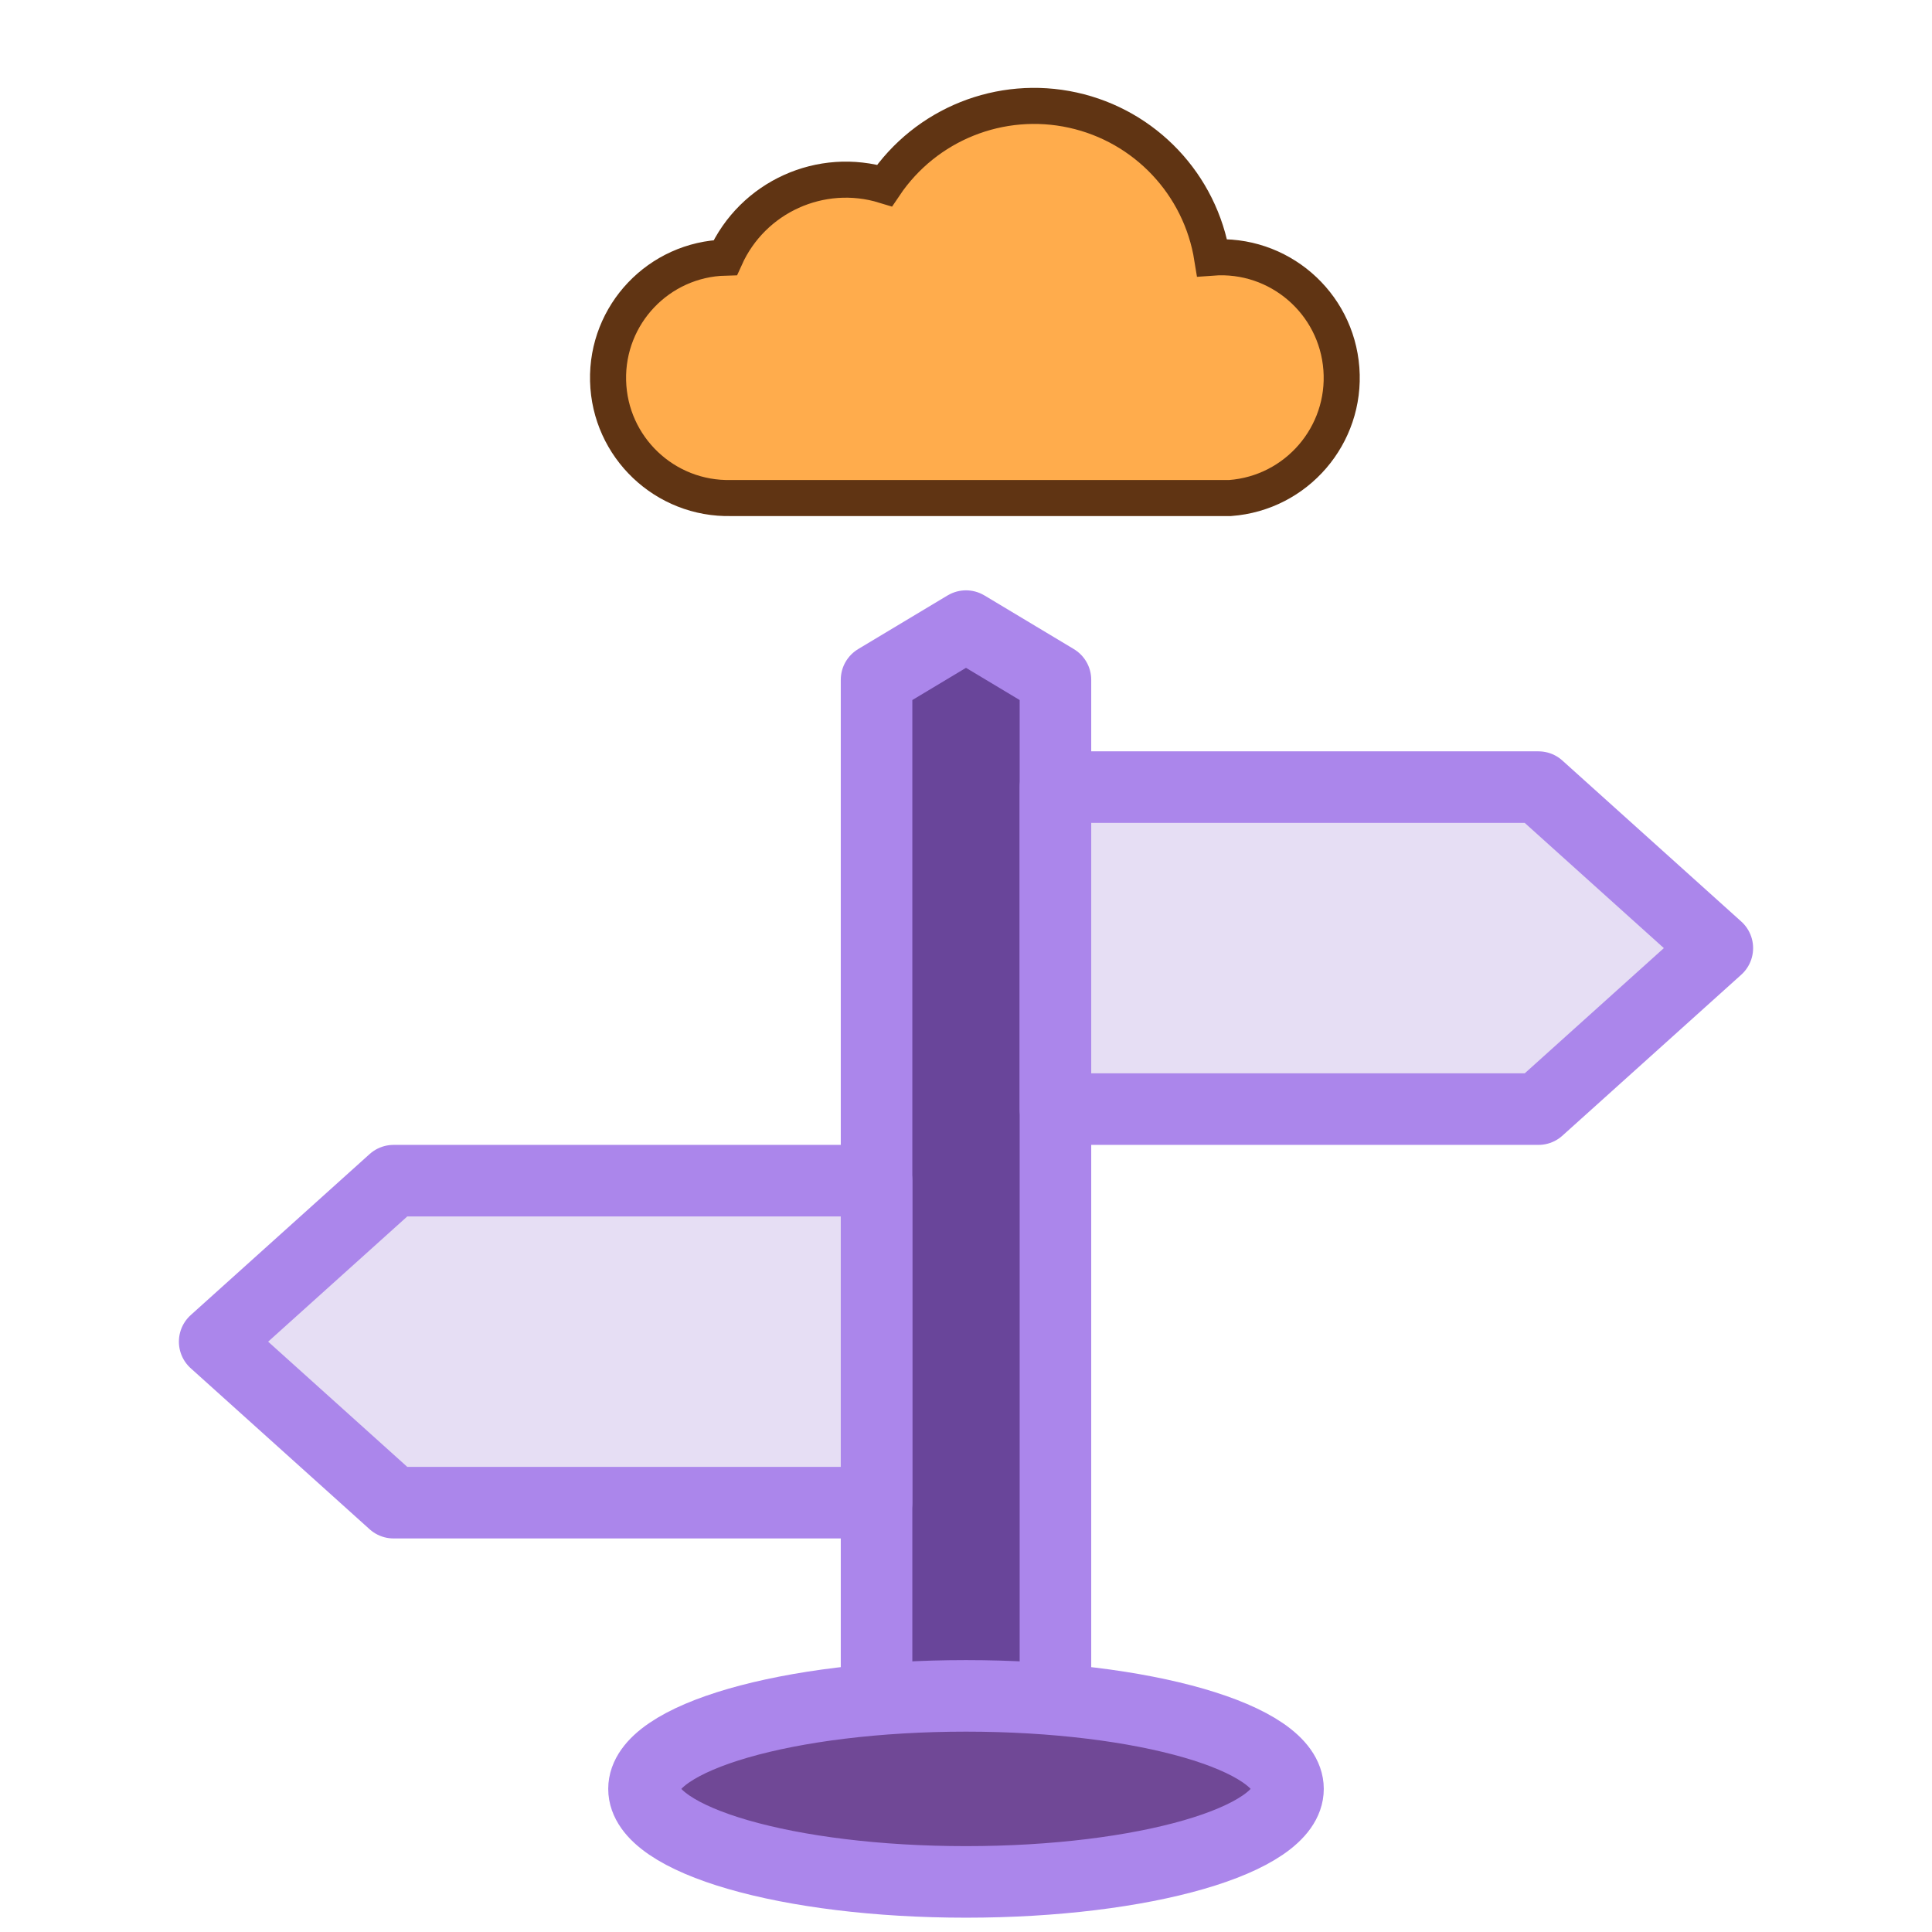
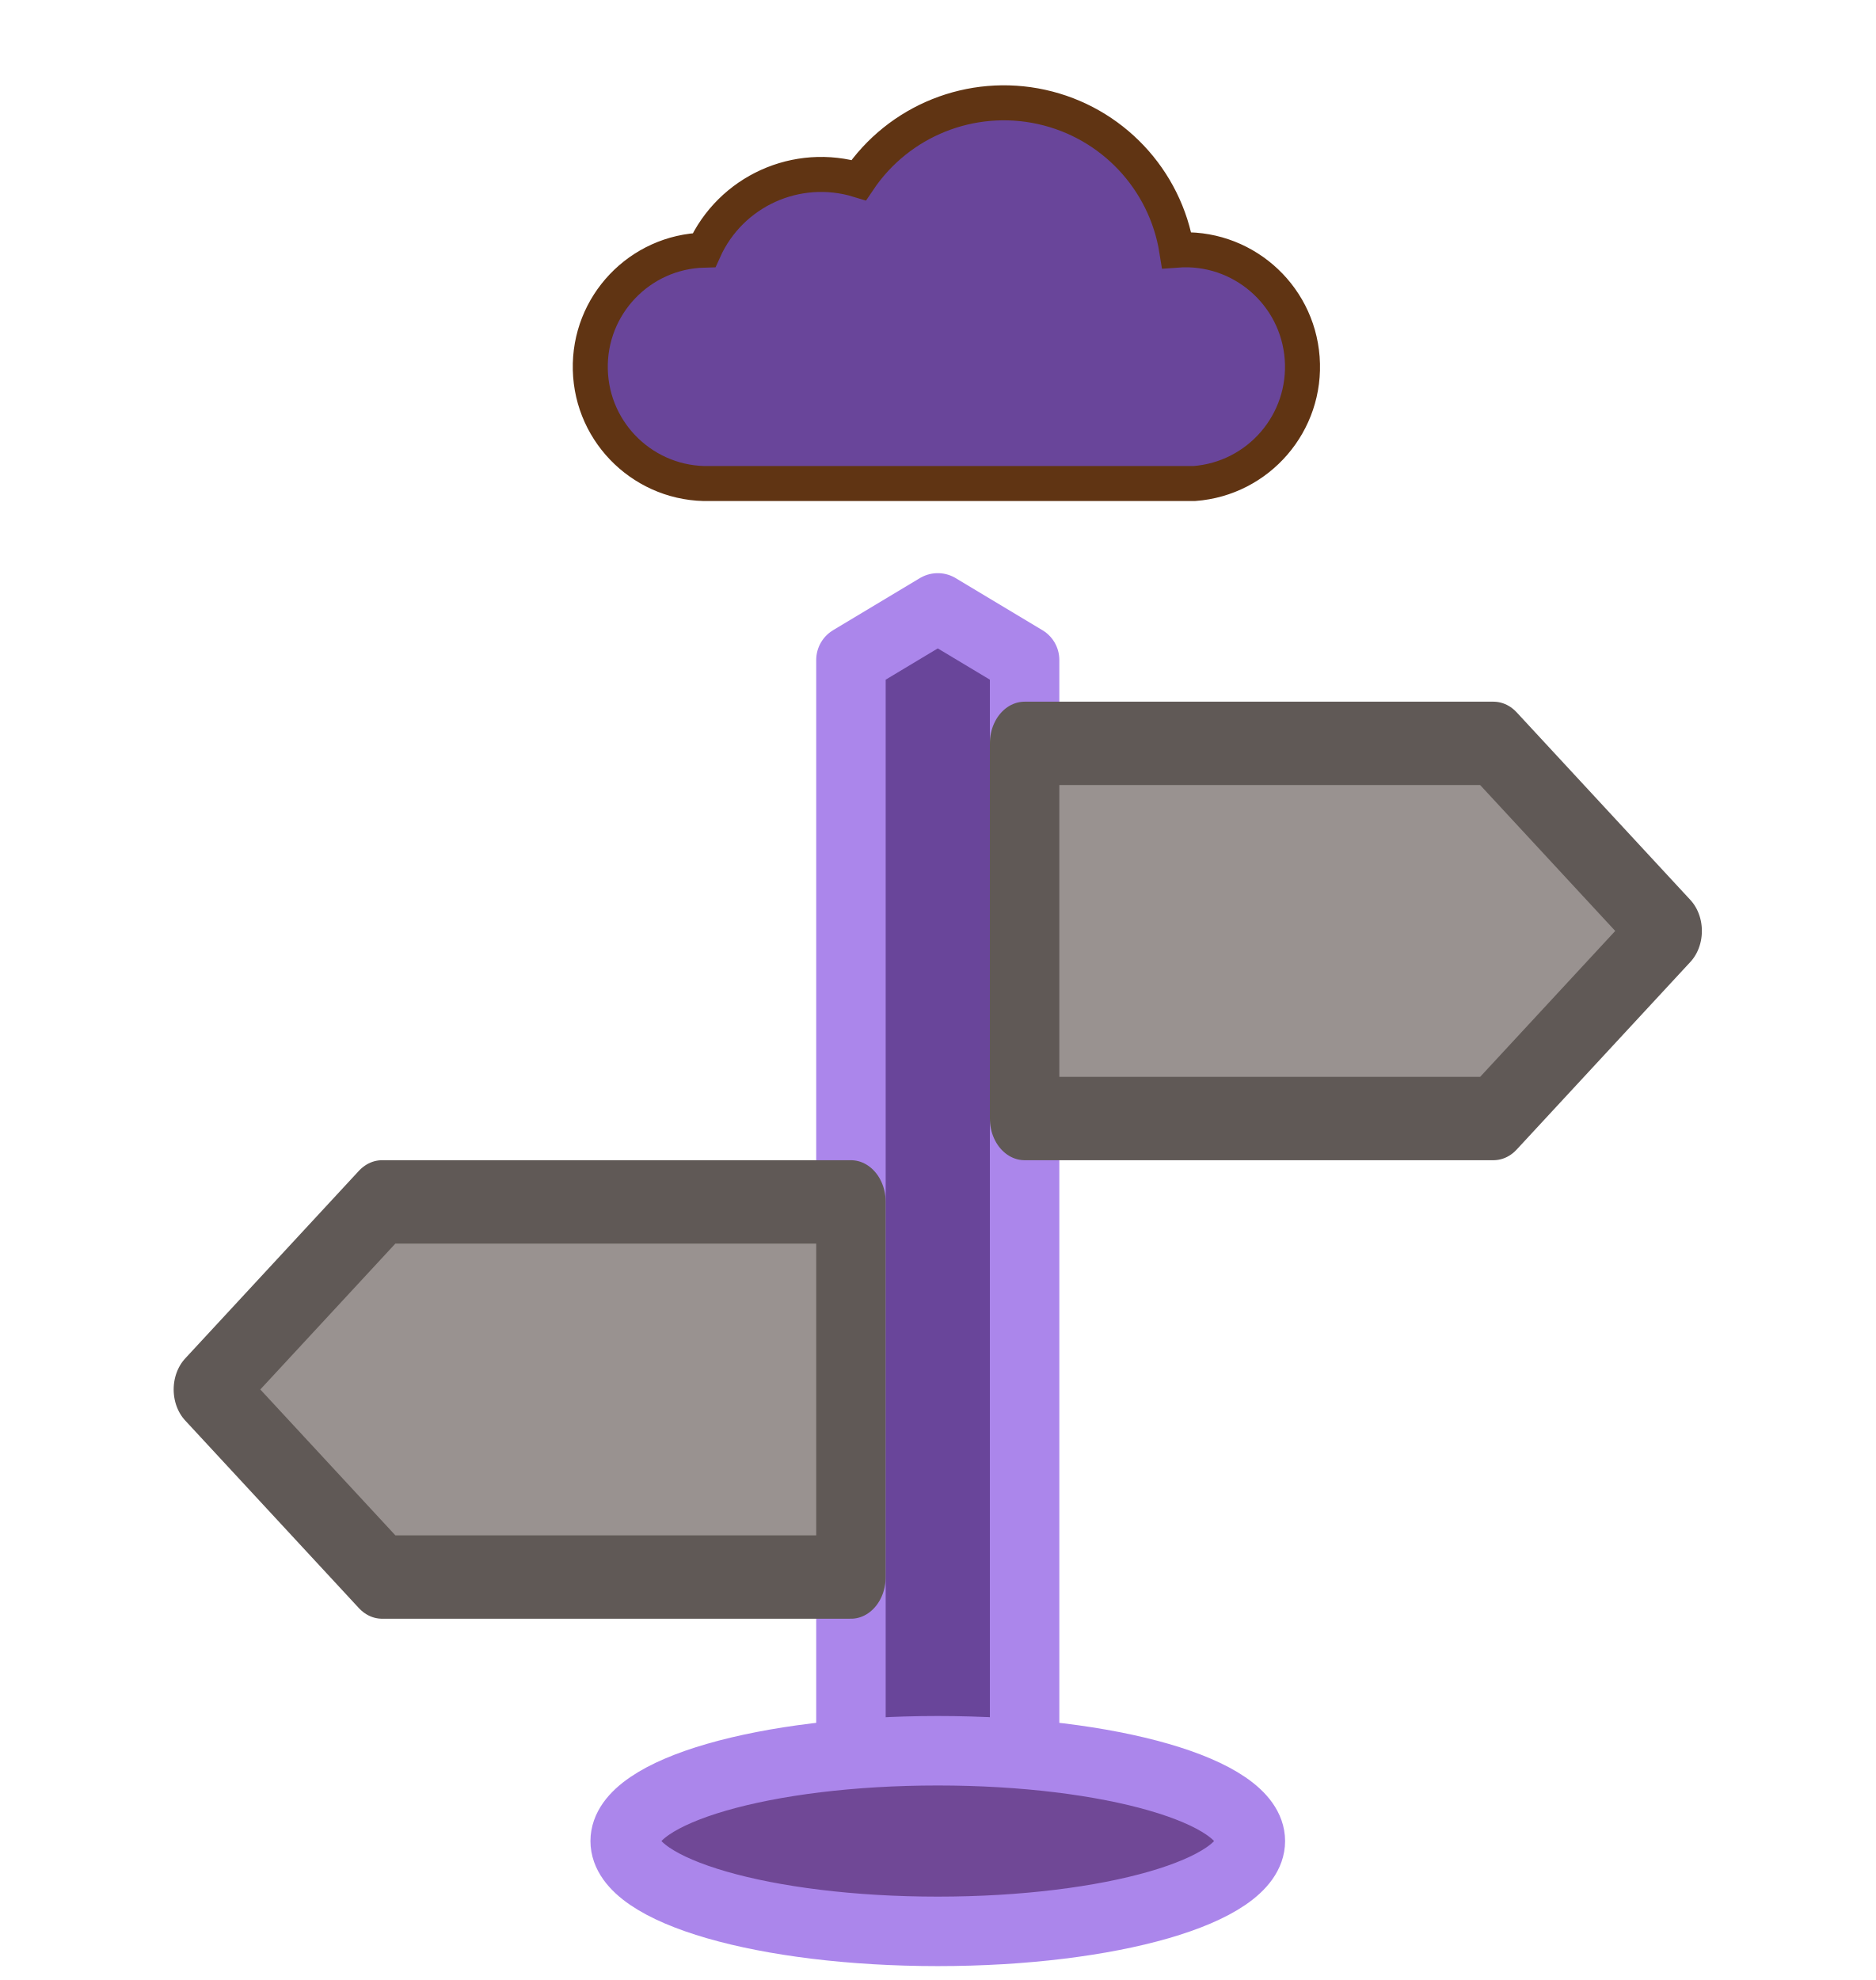
- <svg xmlns="http://www.w3.org/2000/svg" viewBox="-3 -7 54 54">
+ <svg xmlns="http://www.w3.org/2000/svg" viewBox="-3 -10 54 57">
  <g stroke="#ab86eb" stroke-width="2" stroke-linejoin="round">
-     <path fill="#69459a" d="M21.5 12 24 10.5 26.5 12v30h-5Z" />
-     <path transform="translate(0 8)" fill="#e6def4" d="M26.5 7H40l5 4.5-5 4.5H26.5Z M21.5 18H8l-5 4.5L8 27h13.5Z" />
+     <path fill="#69459a" d="M21.5 9 24 7.5 26.5 9v33h-5Z" />
+     <path transform="translate(0 3) scale(1 1.2)" stroke="#605956" fill="#999290" d="M26.5 7H40l5 4.5-5 4.5H26.5Z M21.5 18H8l-5 4.5L8 27h13.5Z" />
    <ellipse cx="24" cy="43" rx="9" ry="2.6" fill="#704896" />
  </g>
-   <path transform="translate(4 -25) scale(.84)" fill="#ffac4c" stroke="#603413" stroke-width="1.2" d="M16 38a4 4 0 0 1-.2-8 4.4 4.4 0 0 1 5.3-2.4A6 6 0 0 1 32 30a4 4 0 0 1 .6 8Z" />
+   <path transform="translate(4 -28) scale(.84)" fill="#69459a" stroke="#603413" stroke-width="1.2" d="M16 38a4 4 0 0 1-.2-8 4.4 4.4 0 0 1 5.3-2.4A6 6 0 0 1 32 30a4 4 0 0 1 .6 8Z" />
</svg>
